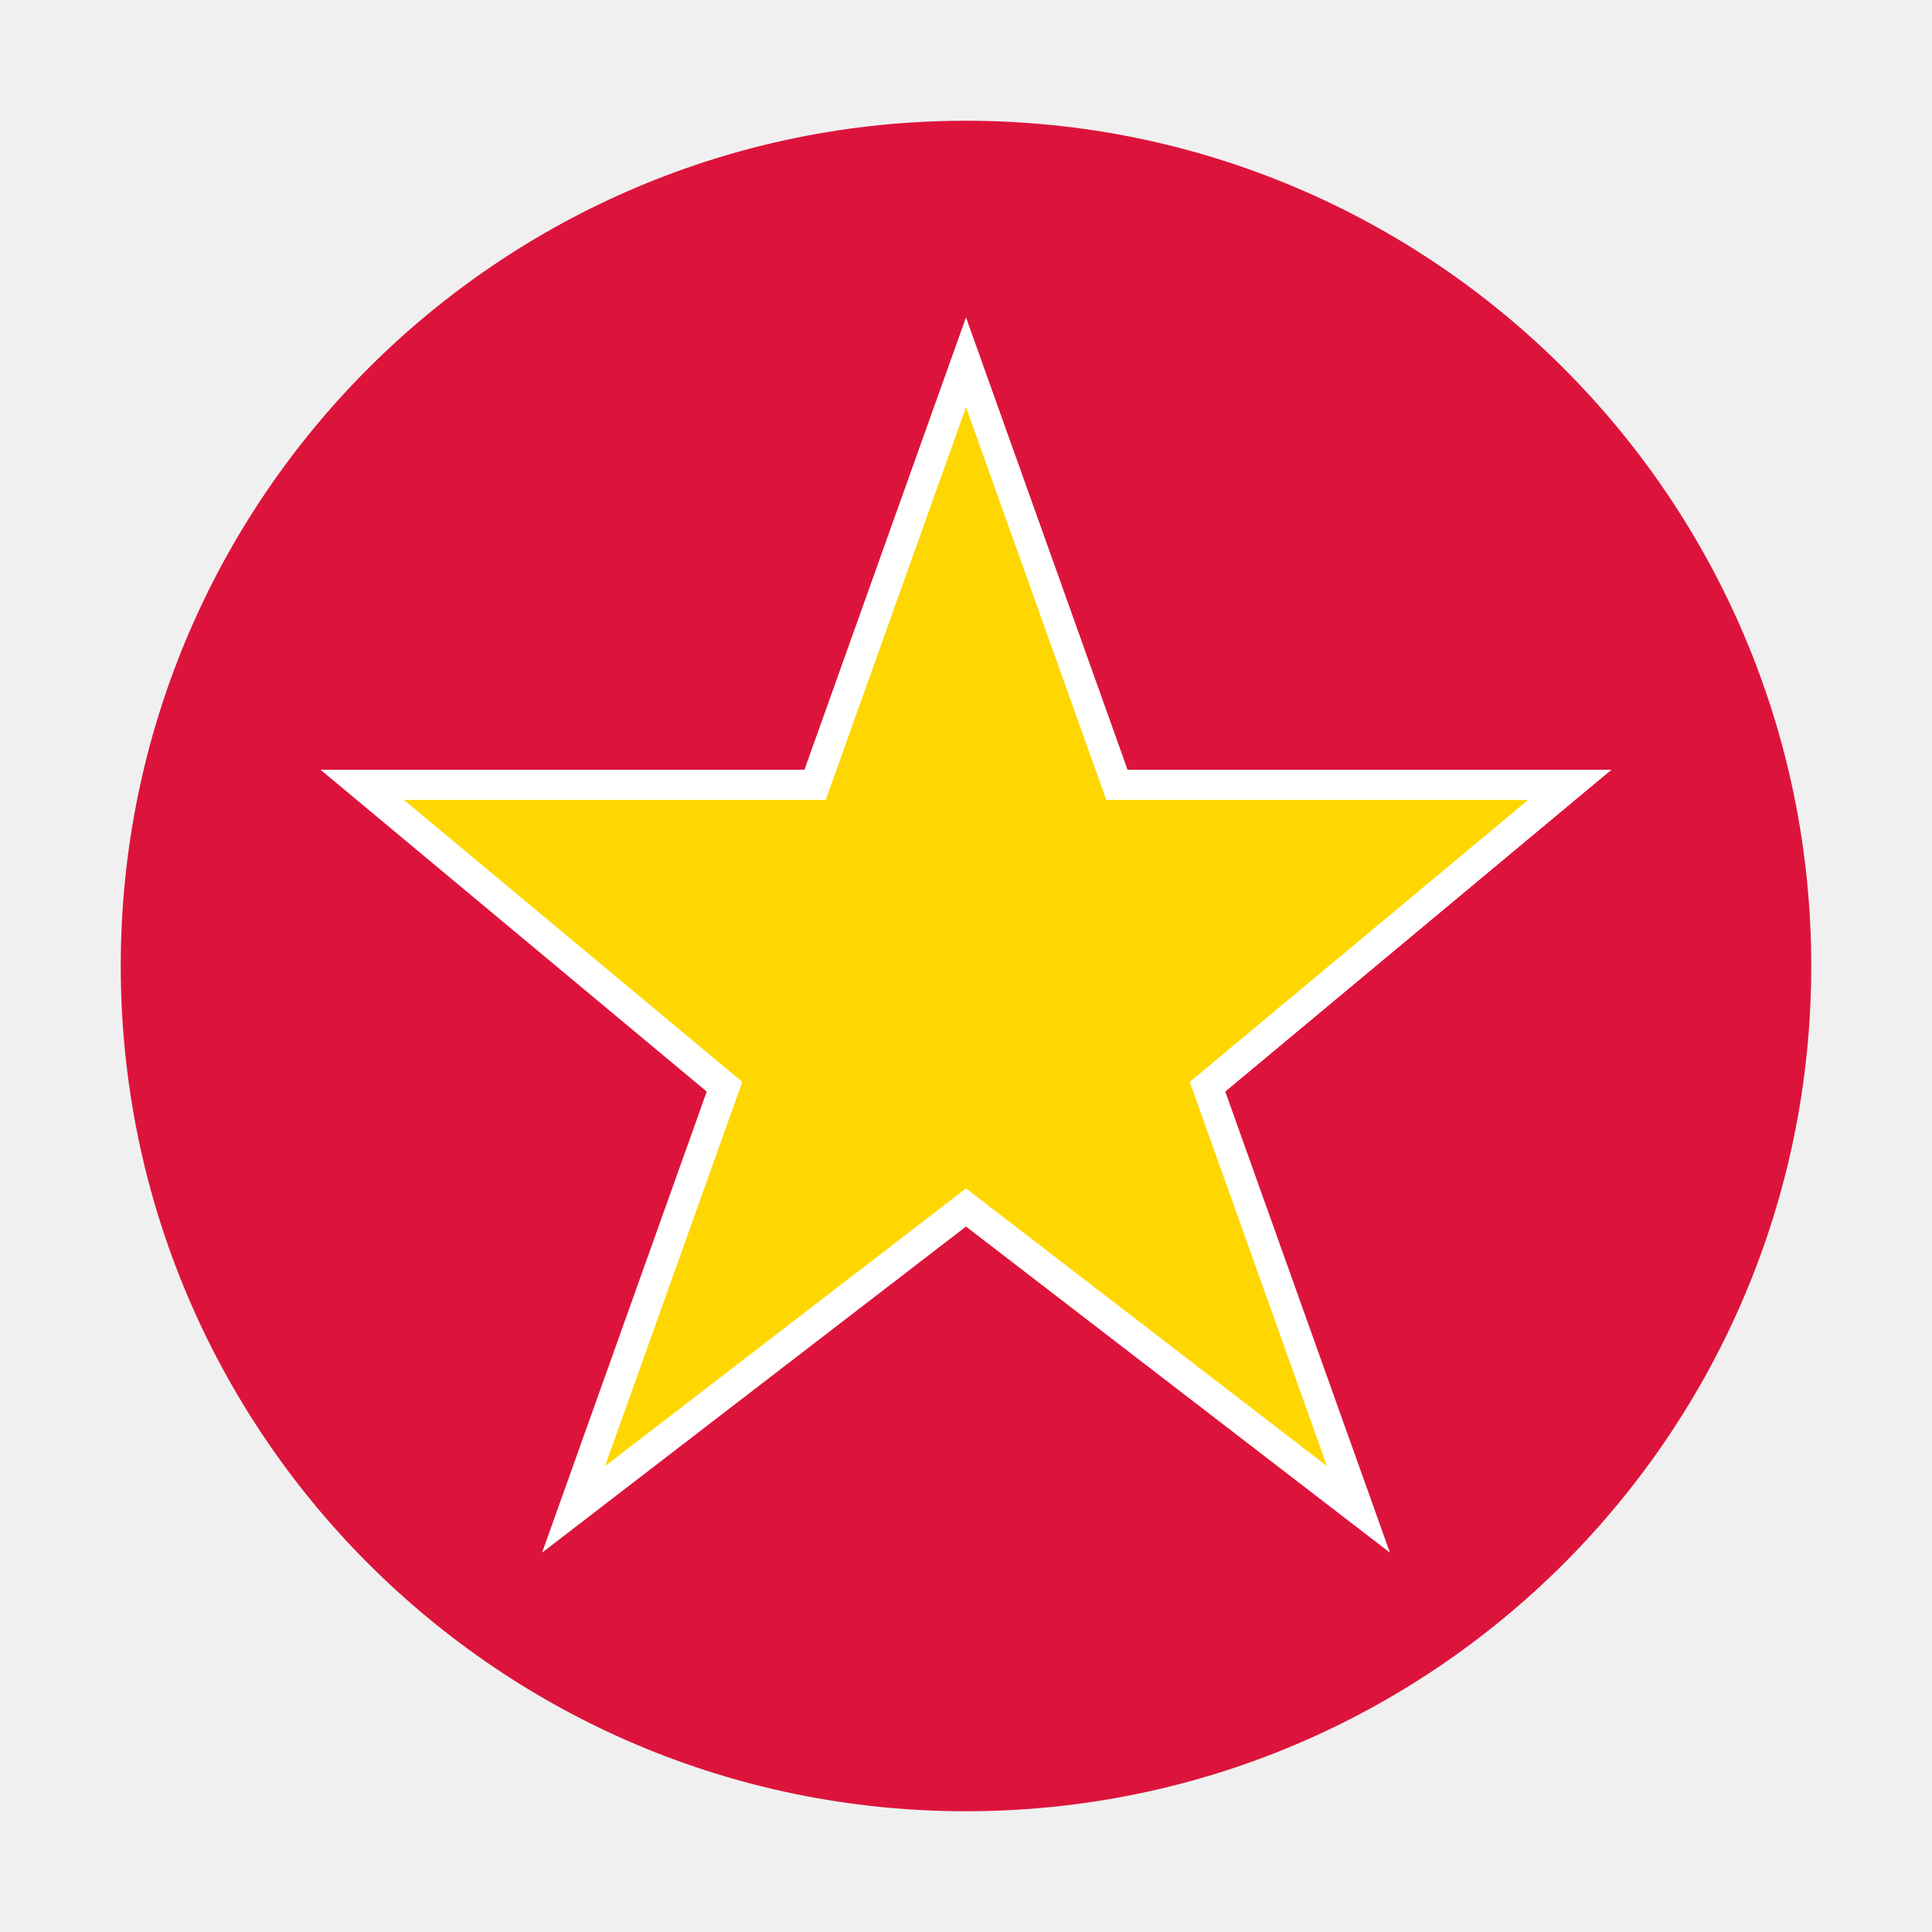
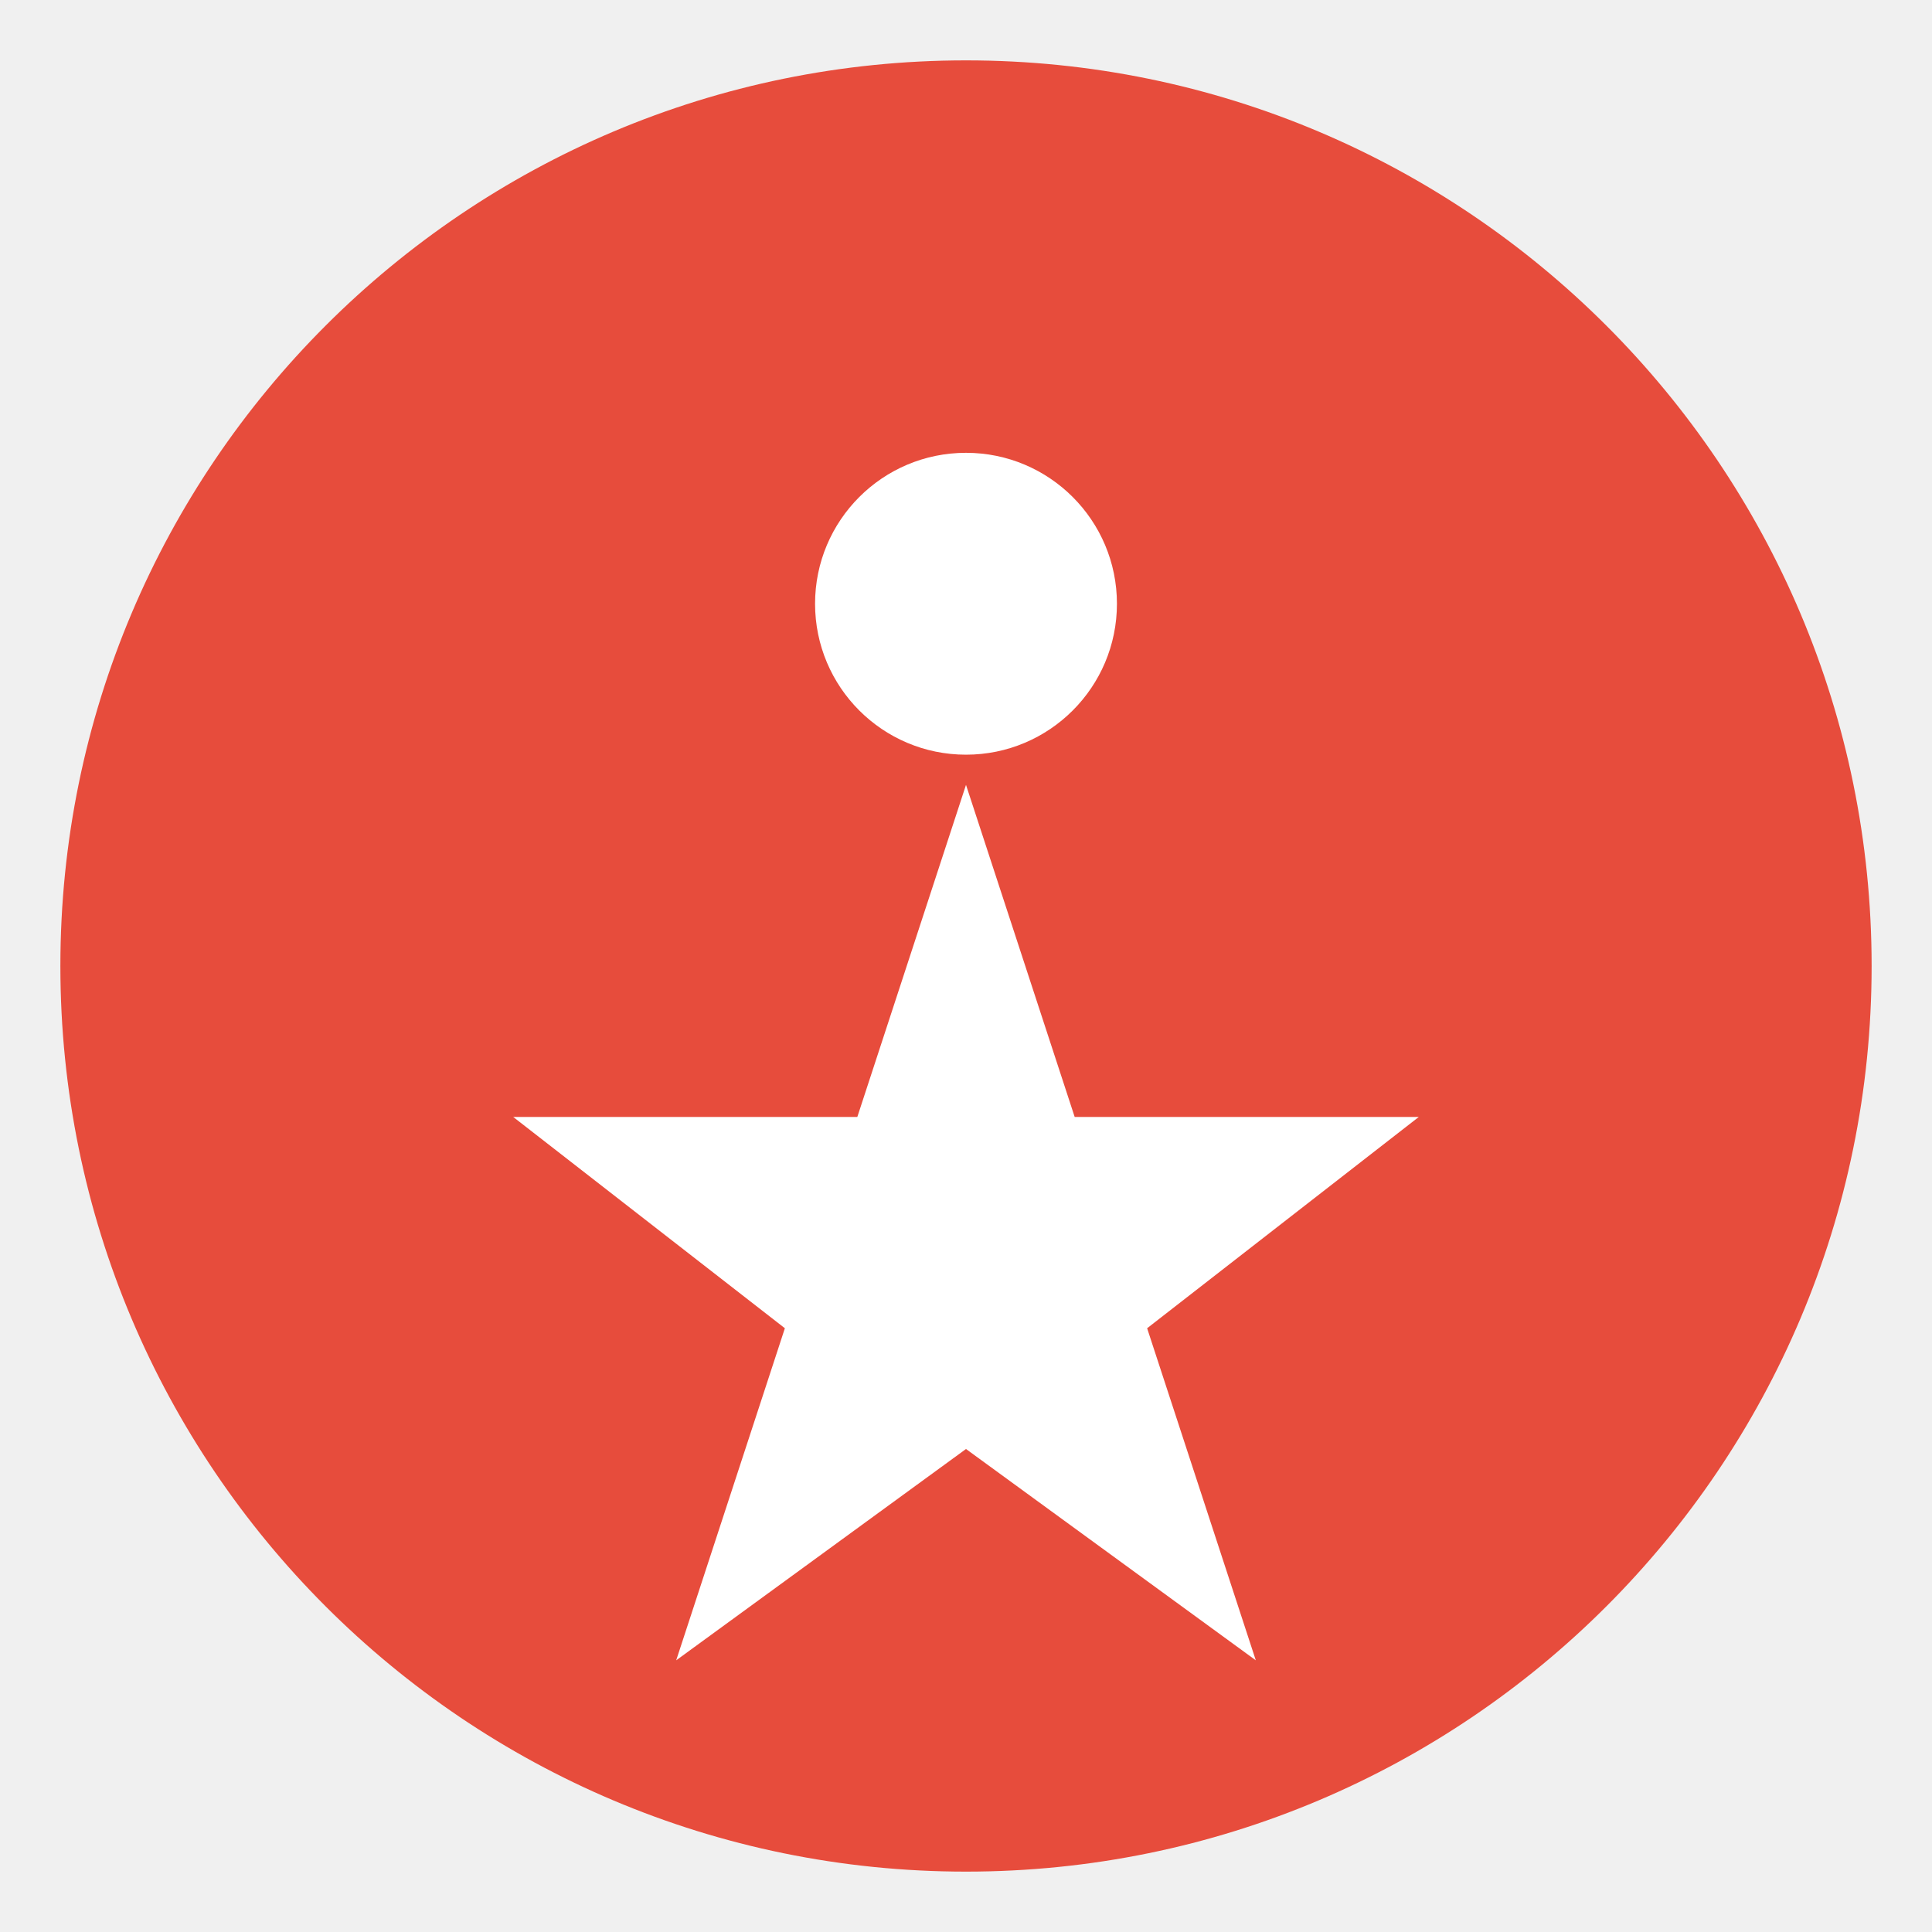
<svg xmlns="http://www.w3.org/2000/svg" viewBox="0 0 32 32">
-   <circle cx="16" cy="16" r="14" fill="#DC143C" />
-   <path d="M 16 6 L 18.5 13 L 26 13 L 20 18 L 22.5 25 L 16 20 L 9.5 25 L 12 18 L 6 13 L 13.5 13 Z" fill="#FFD700" stroke="#FFF" stroke-width="0.5" />
+   <circle cx="16" cy="16" r="15" fill="#E74C3C" />
+   <circle cx="16" cy="10" r="2.5" fill="#FFFFFF" />
+   <path d="M 16 13 L 17.8 18.5 L 23.5 18.5 L 19 22 L 20.8 27.5 L 16 24 L 11.2 27.5 L 13 22 L 8.5 18.5 L 14.2 18.5 Z" fill="#FFFFFF" />
</svg>
